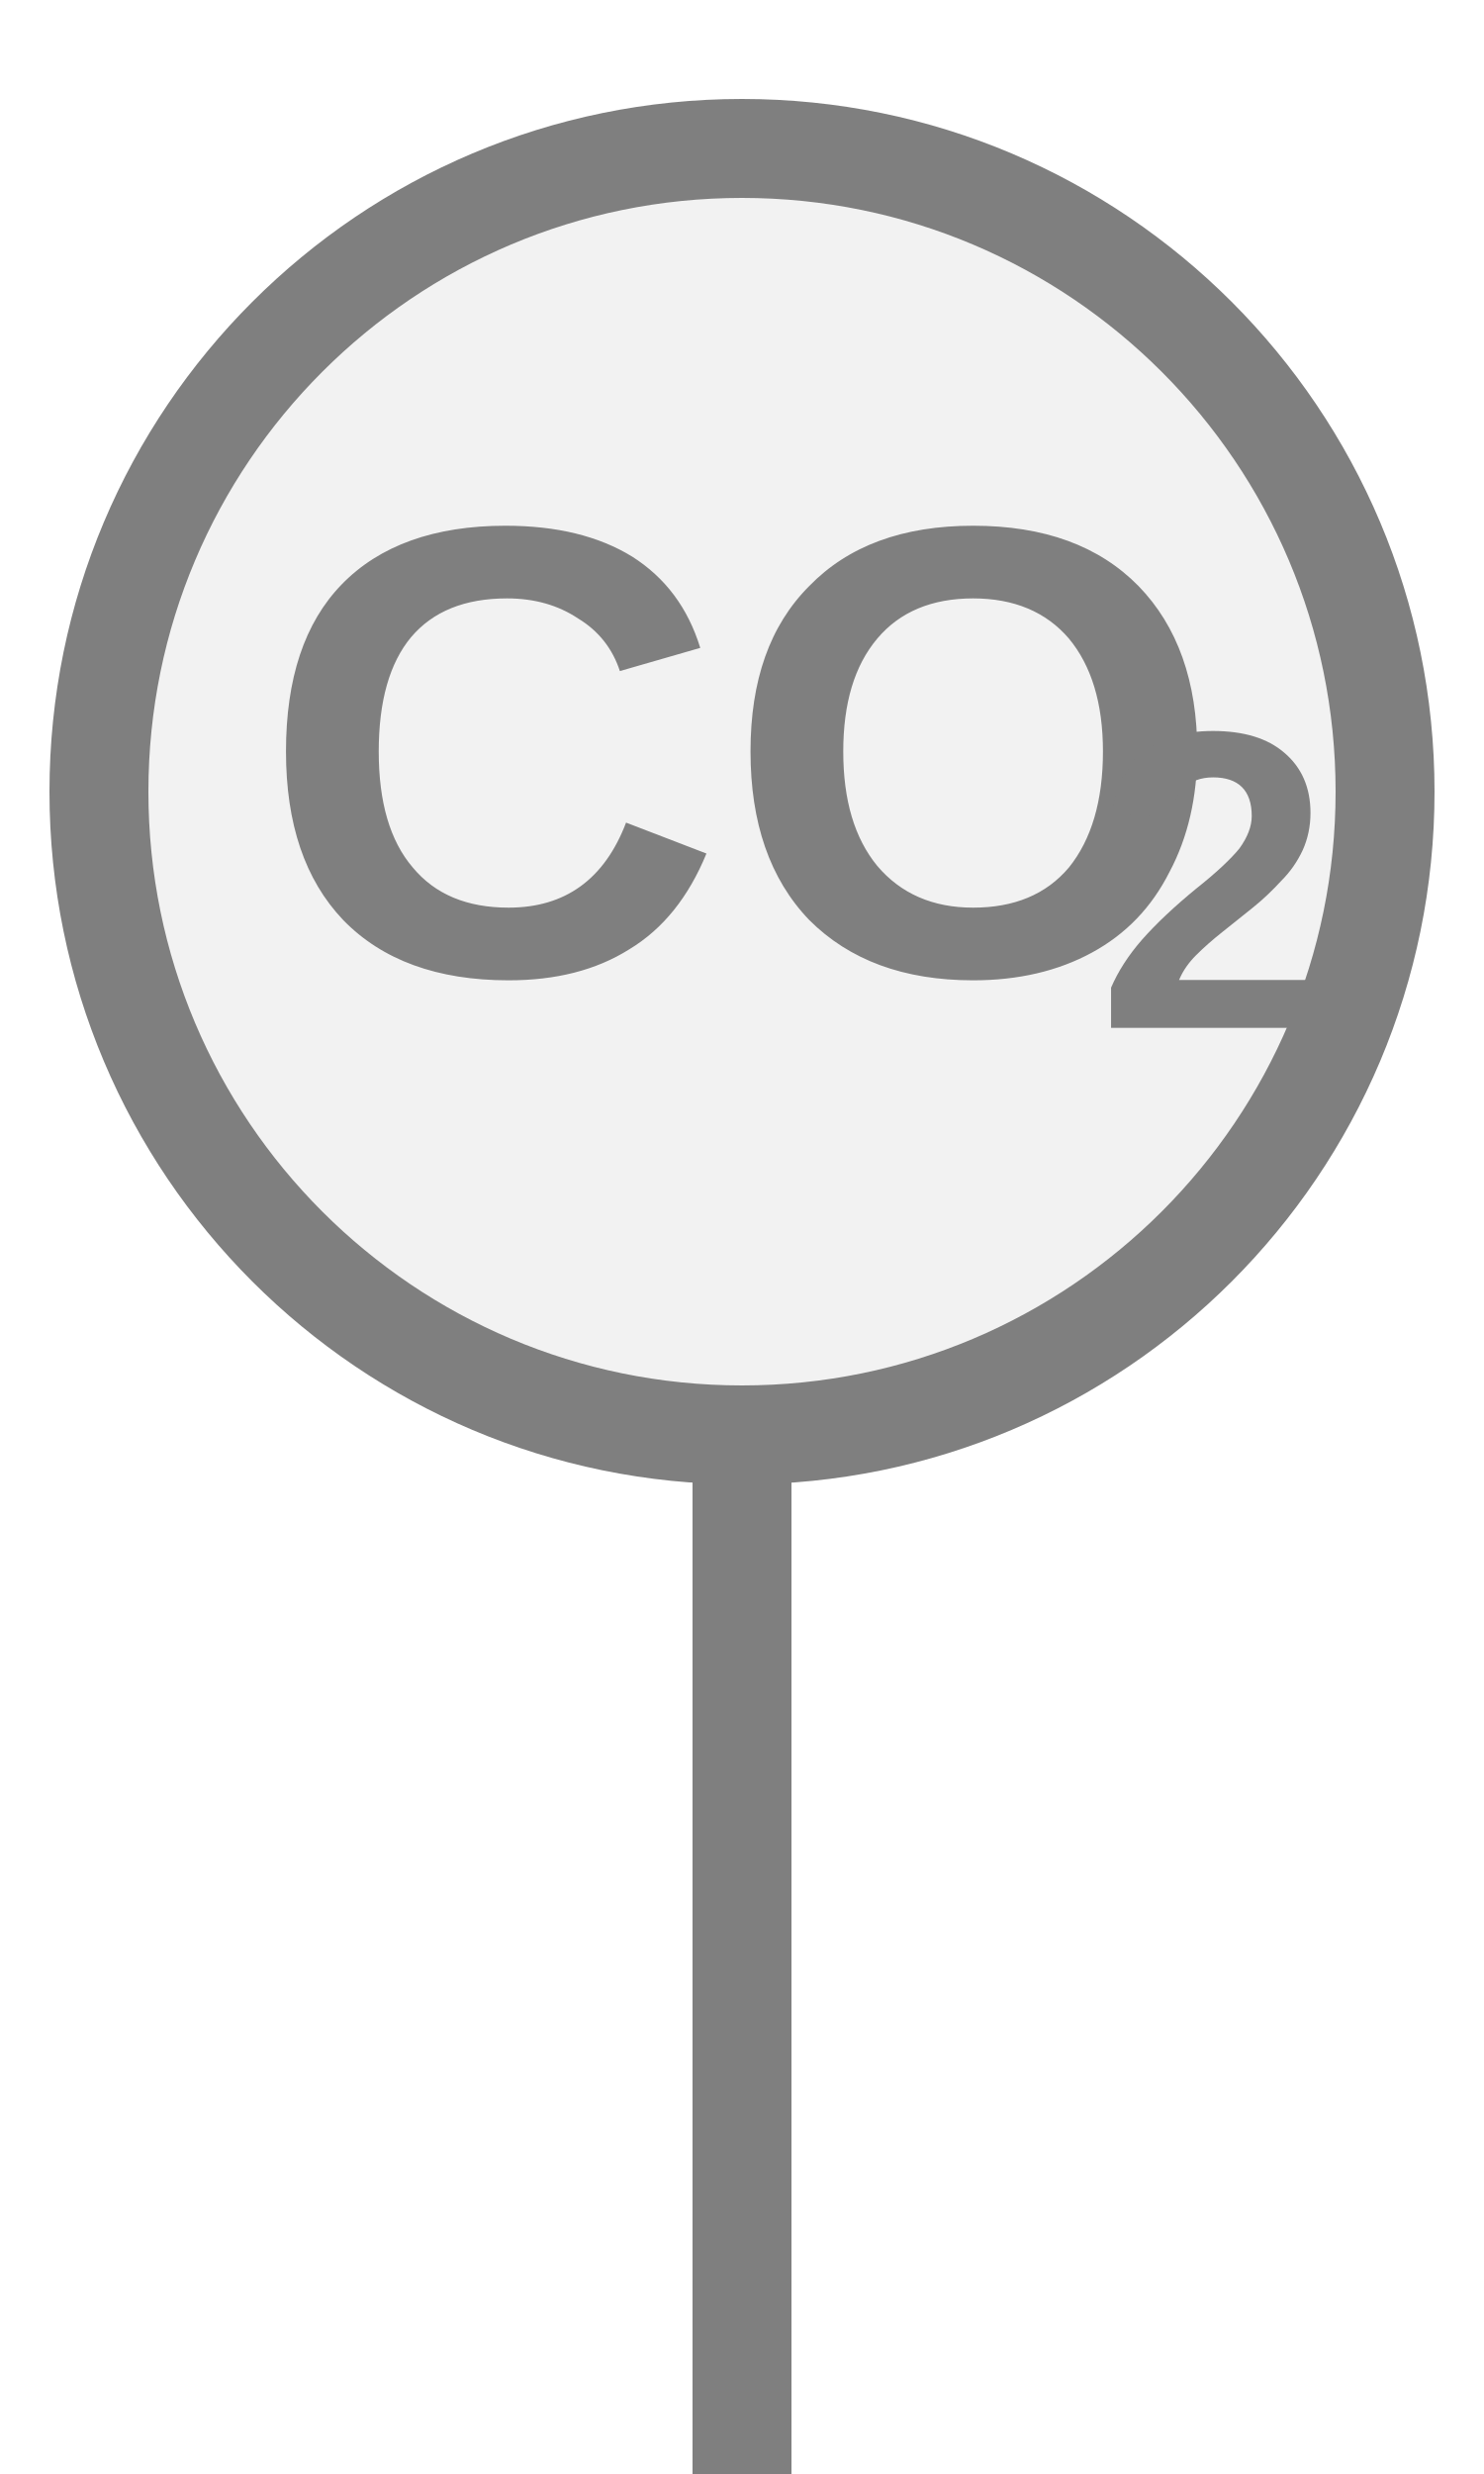
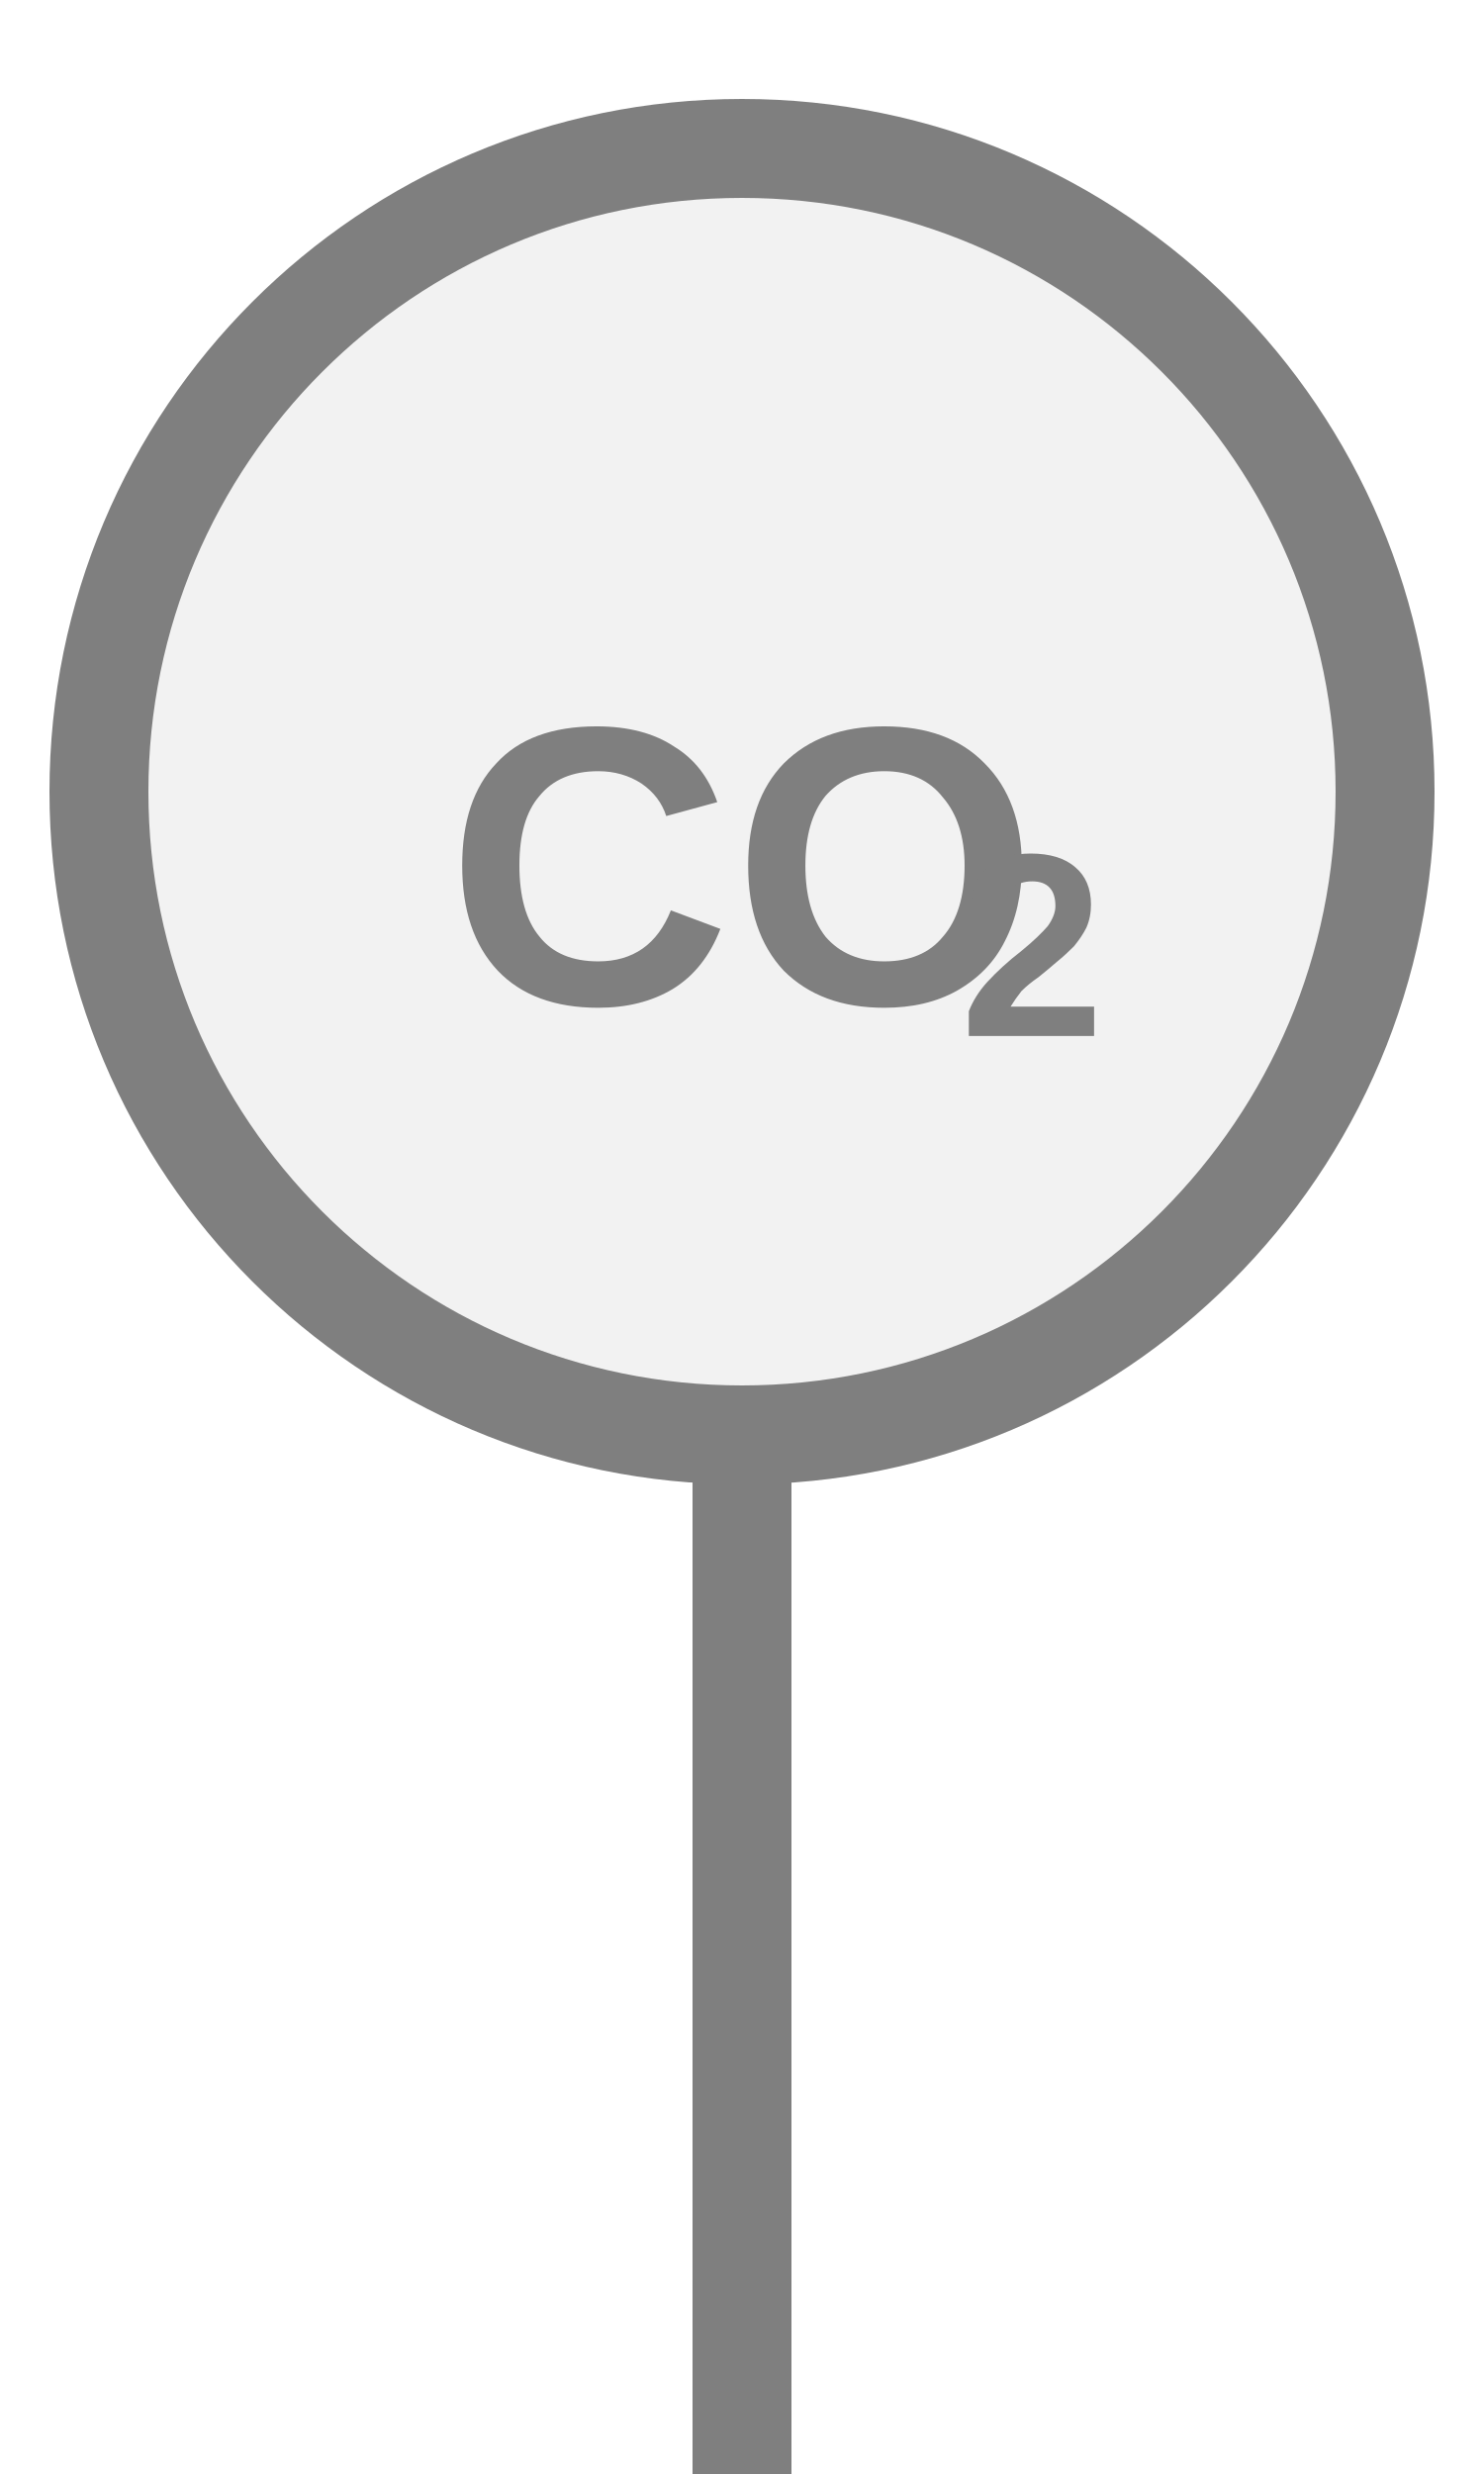
<svg xmlns="http://www.w3.org/2000/svg" width="15px" height="25px" viewBox="0 0 15 25">
  <rect x="7" y="14.5" width="1" height="11" fill="#7f7f7f" />
  <circle cx="7.5" cy="8" r="6.5" fill="#f2f2f2" stroke="#7f7f7f" stroke-width="1" />
-   <text x="7.5" y="8" fill="#7f7f7f" font-family="Arial, Helvetica, sans-serif" font-size="6.5" font-style="normal" font-weight="600" text-anchor="middle" dominant-baseline="middle">CO</text>
-   <text x="11.075" y="9.17" fill="#7f7f7f" font-family="Arial, Helvetica, sans-serif" font-size="4.29" font-style="normal" font-weight="600" text-anchor="start" dominant-baseline="middle">2</text>
+   <text x="7.5" y="9" fill="#7f7f7f" font-family="Arial, Helvetica, sans-serif" font-size="4" font-style="normal" font-weight="600" text-anchor="middle" dominant-baseline="middle">CO</text>
+   <text x="9.7" y="9.72" fill="#7f7f7f" font-family="Arial, Helvetica, sans-serif" font-size="2.64" font-style="normal" font-weight="600" text-anchor="start" dominant-baseline="middle">2</text>
</svg>
